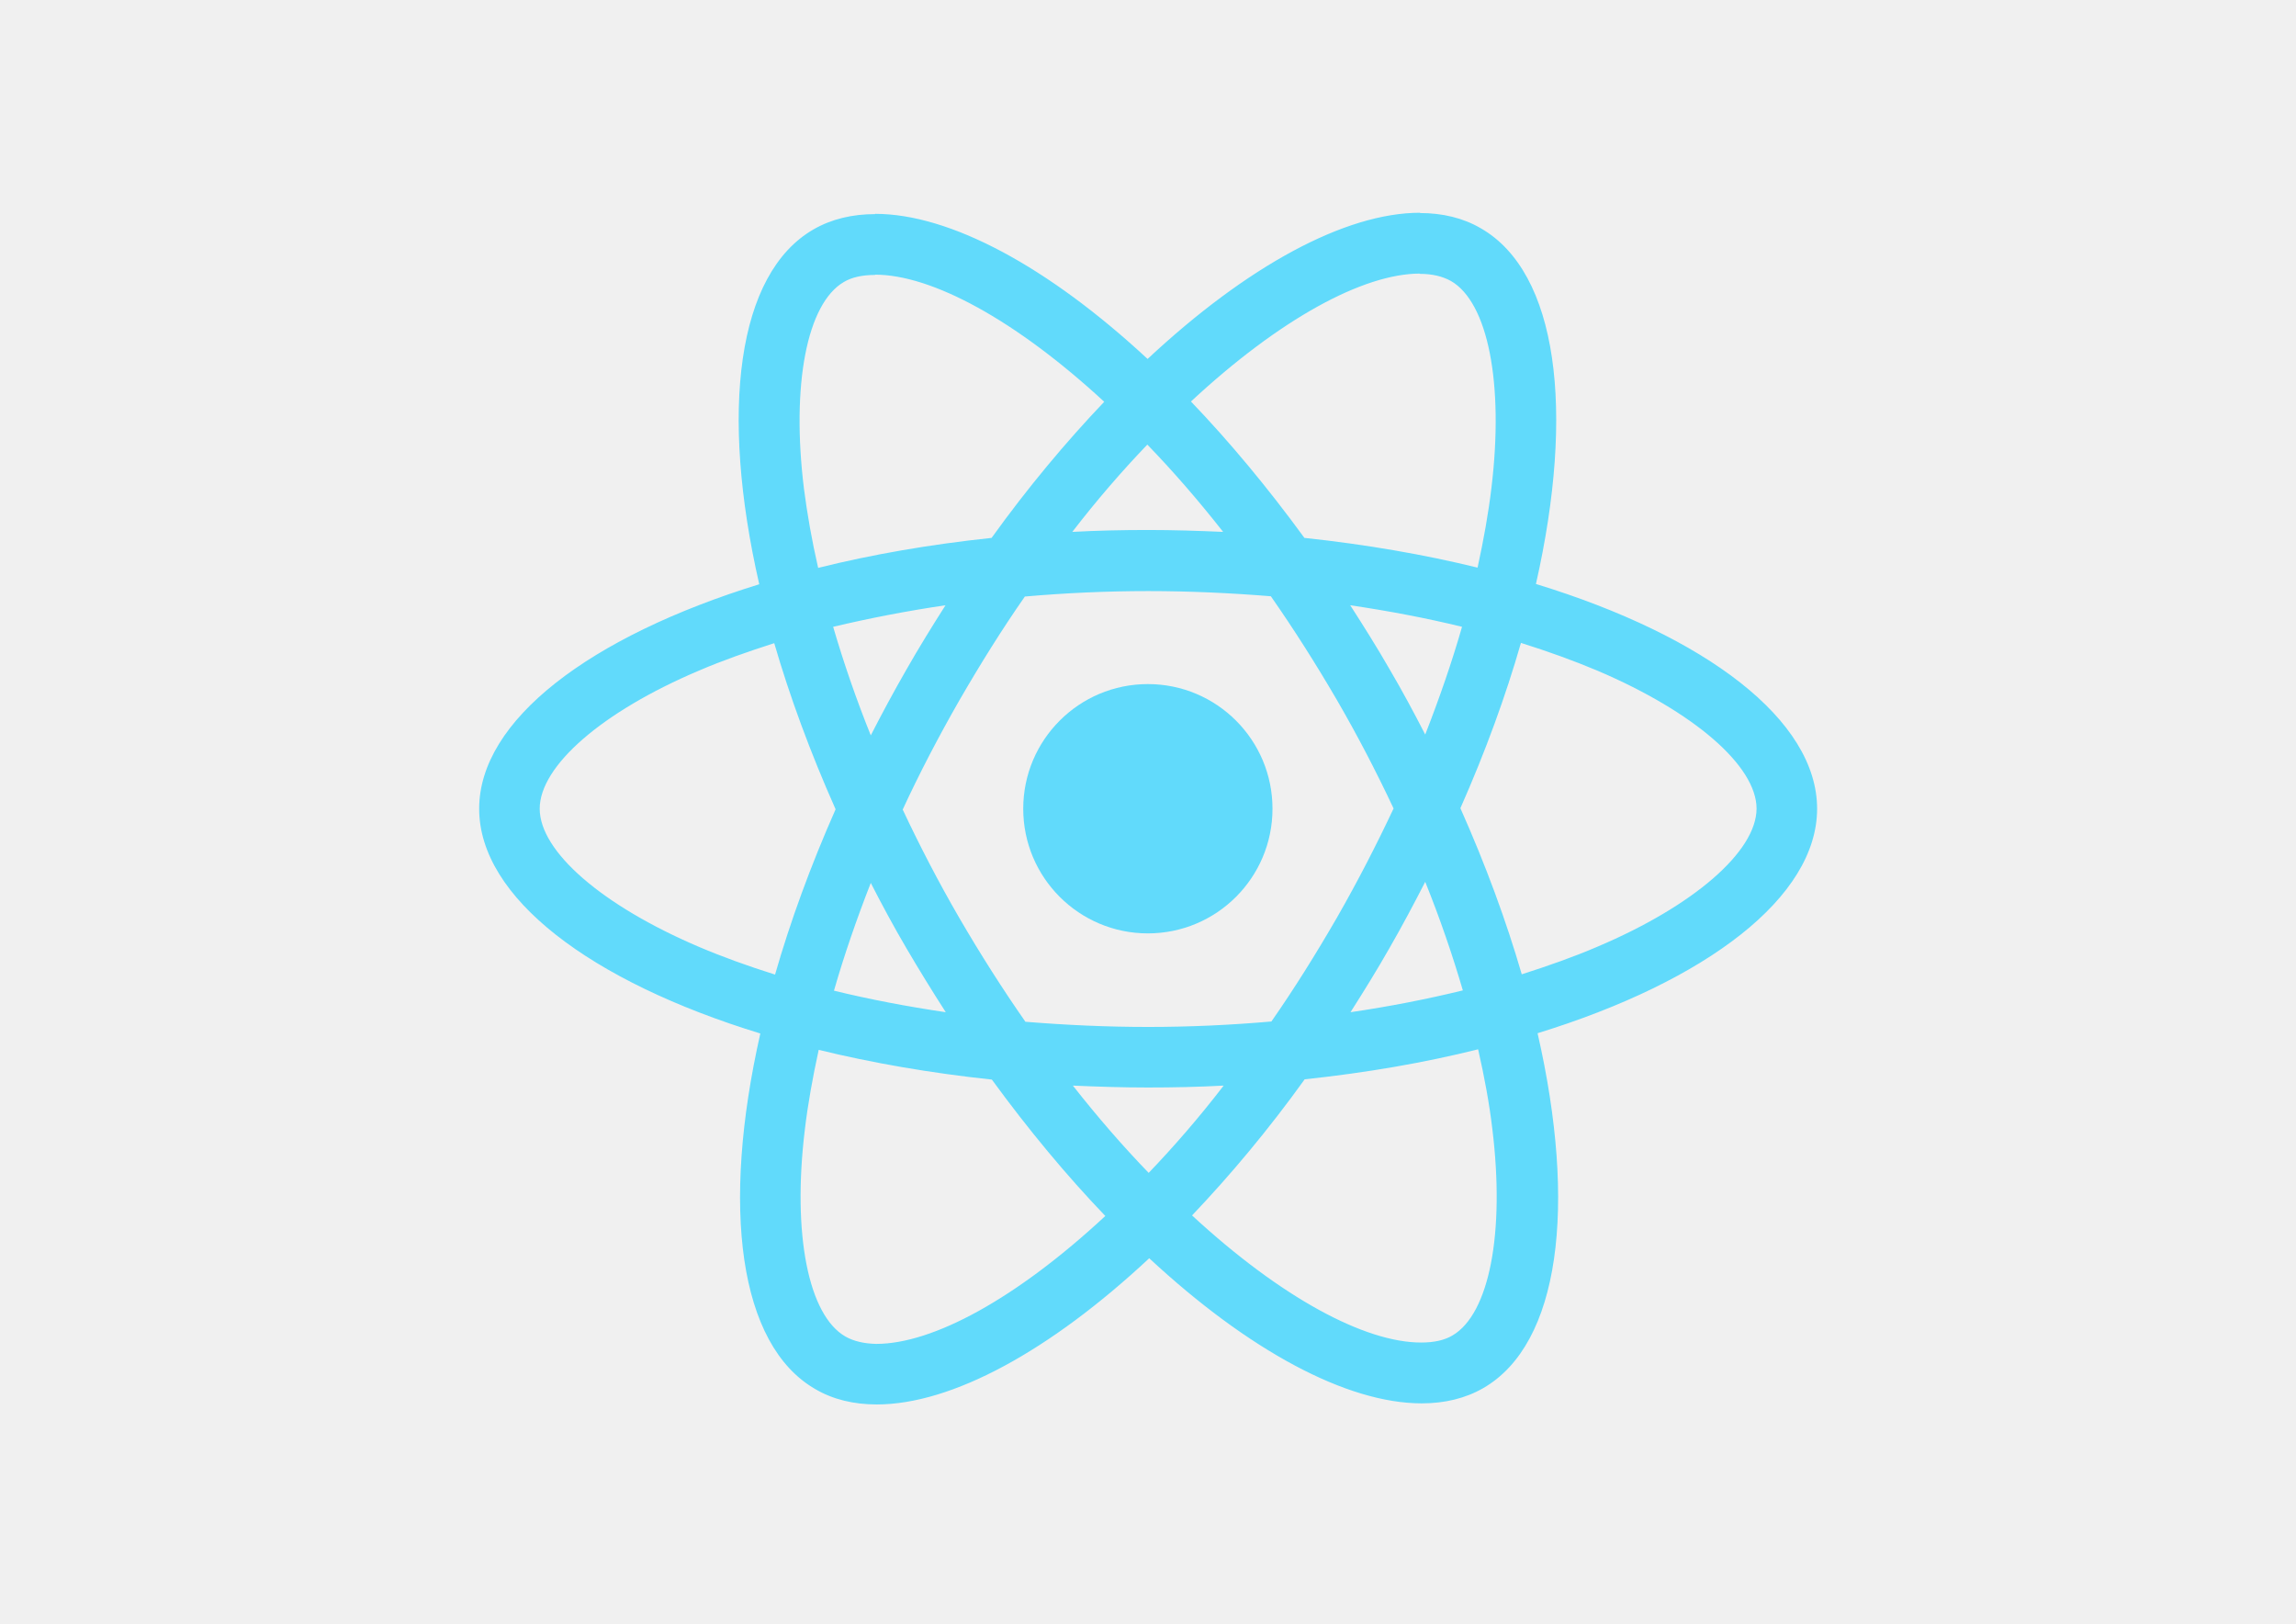
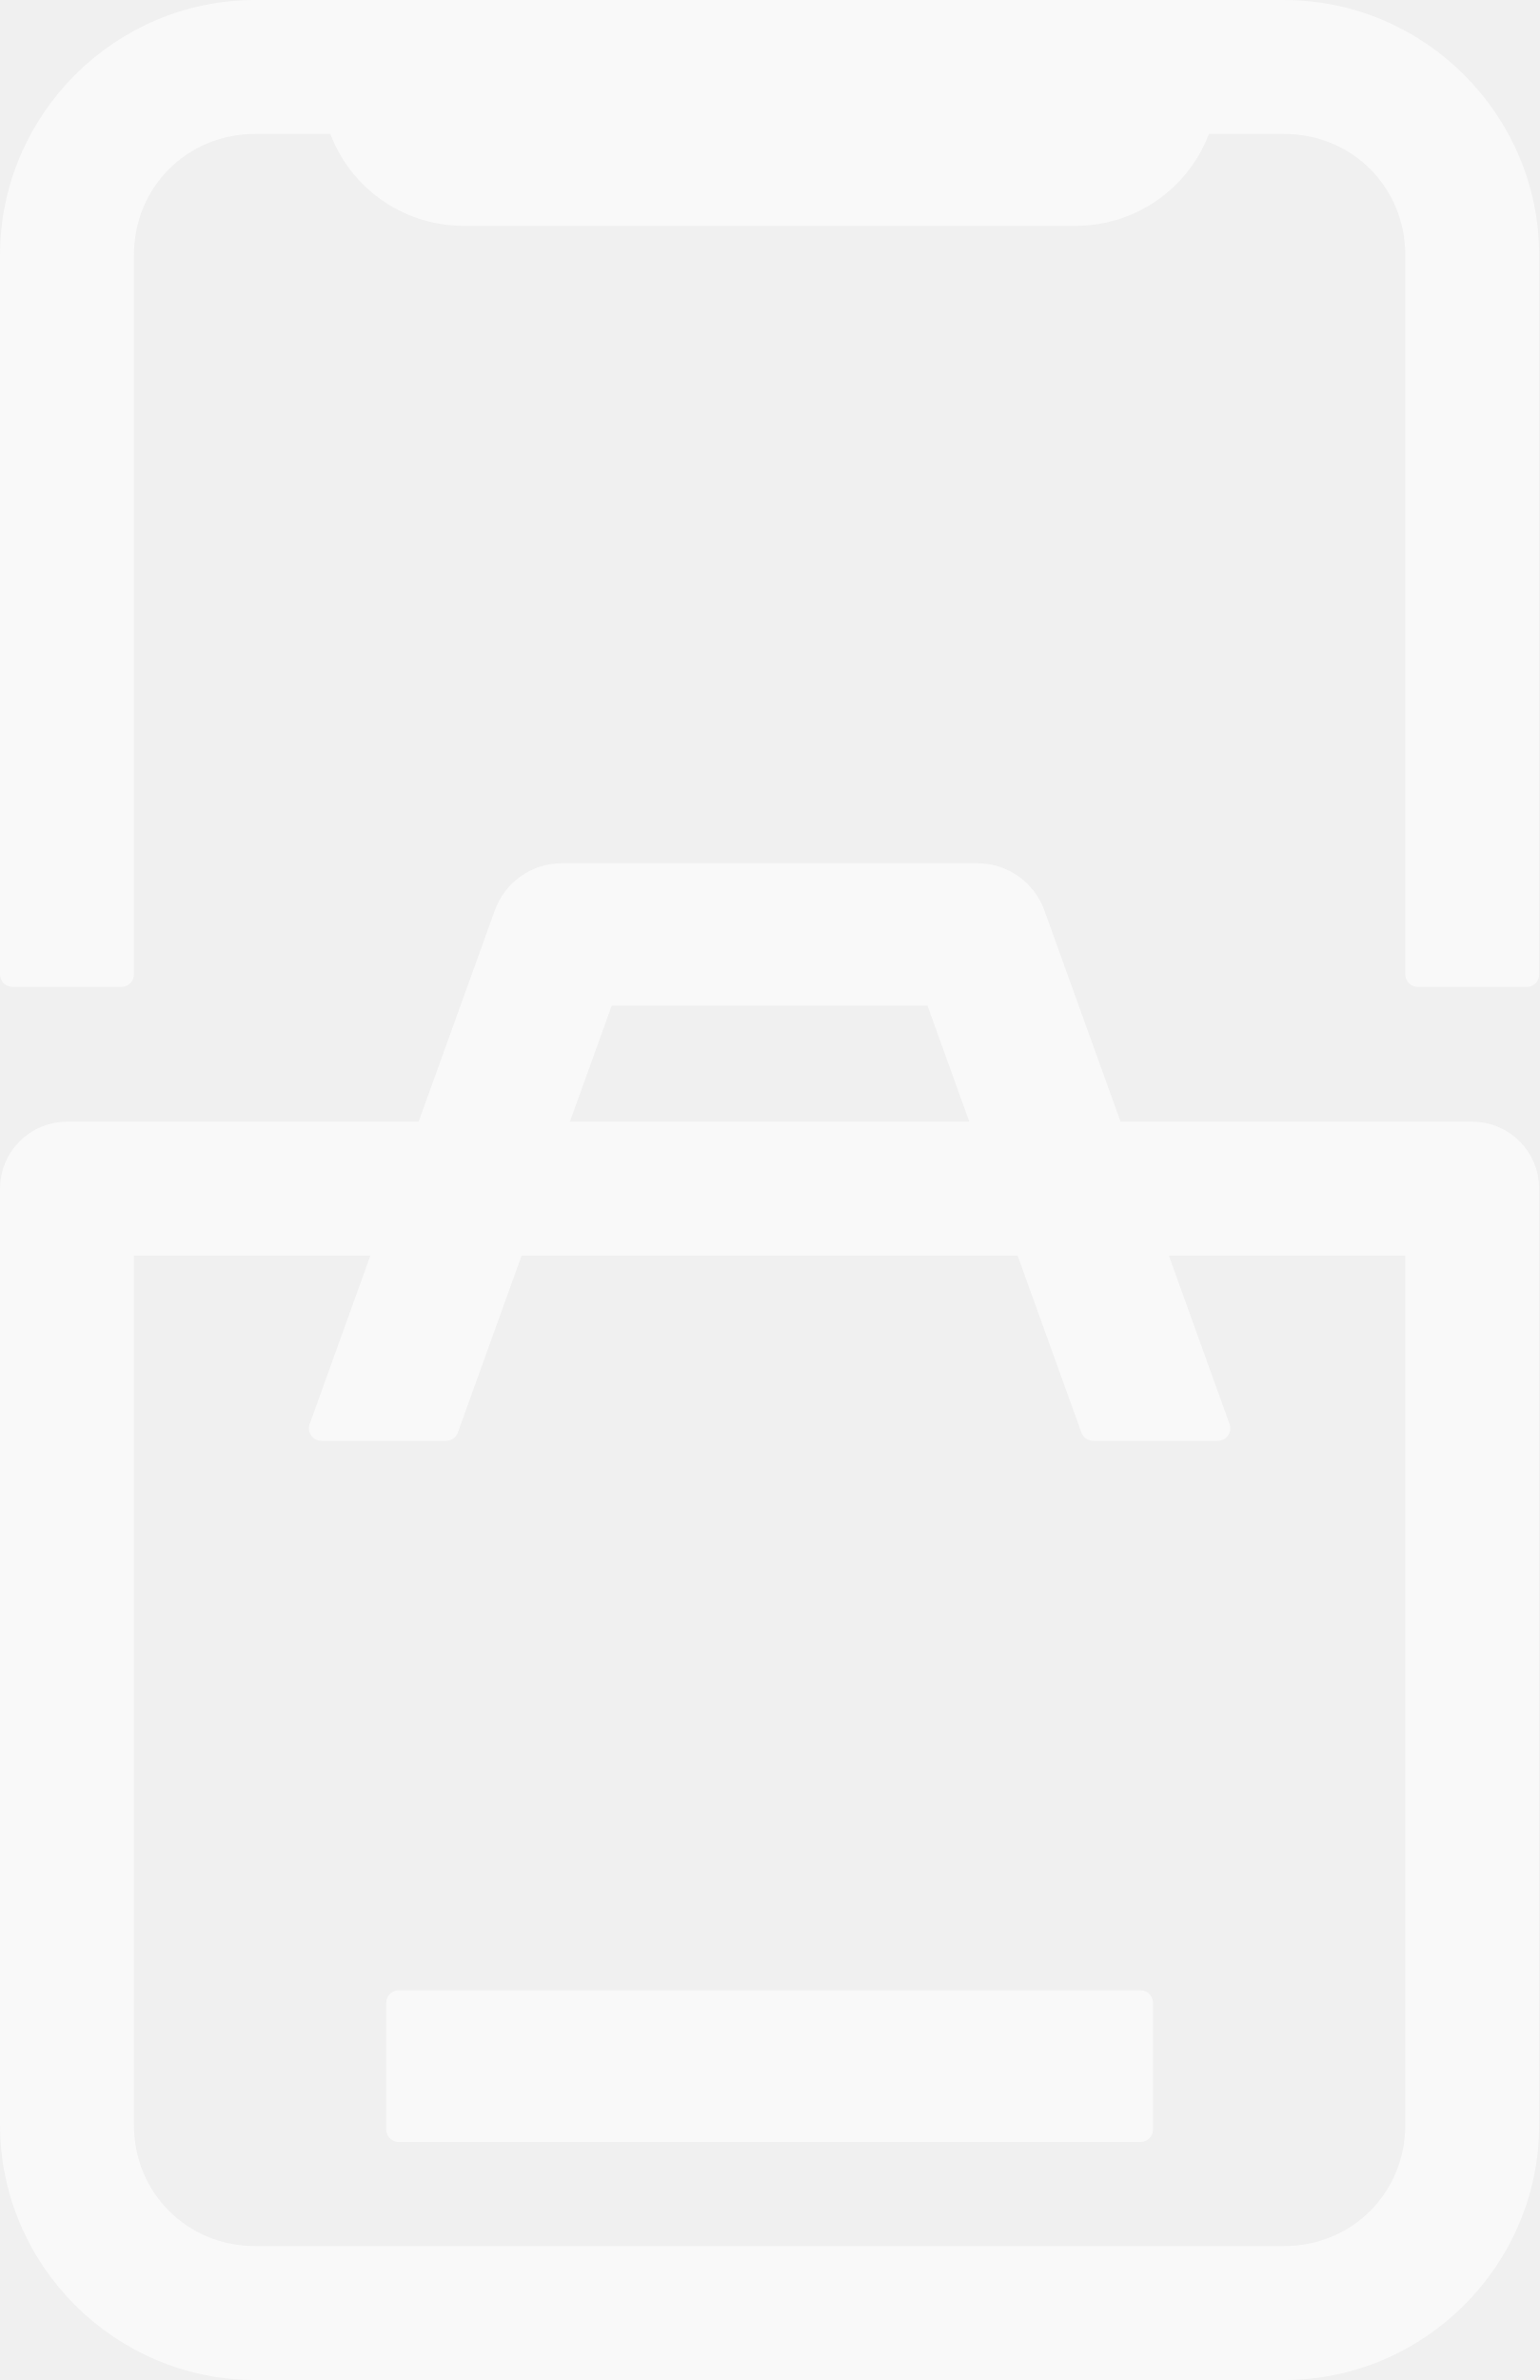
- <svg xmlns="http://www.w3.org/2000/svg" viewBox="0 0 841.9 595.3">
-   <g fill="#61DAFB">
-     <path d="M666.3 296.5c0-32.5-40.7-63.3-103.1-82.4 14.4-63.6 8-114.2-20.2-130.4-6.5-3.8-14.1-5.6-22.4-5.6v22.3c4.6 0 8.3.9 11.4 2.6 13.6 7.8 19.5 37.5 14.9 75.7-1.1 9.4-2.9 19.3-5.1 29.4-19.6-4.8-41-8.5-63.5-10.9-13.5-18.5-27.5-35.3-41.6-50 32.6-30.3 63.2-46.9 84-46.9V78c-27.5 0-63.5 19.6-99.9 53.6-36.4-33.8-72.4-53.2-99.9-53.2v22.3c20.7 0 51.4 16.5 84 46.6-14 14.7-28 31.4-41.3 49.9-22.6 2.4-44 6.1-63.6 11-2.3-10-4-19.7-5.2-29-4.7-38.2 1.1-67.9 14.6-75.8 3-1.8 6.9-2.6 11.5-2.6V78.5c-8.4 0-16 1.8-22.6 5.6-28.1 16.2-34.4 66.7-19.9 130.1-62.2 19.2-102.7 49.9-102.7 82.3 0 32.5 40.7 63.3 103.1 82.4-14.4 63.6-8 114.2 20.2 130.4 6.5 3.8 14.1 5.6 22.5 5.6 27.5 0 63.5-19.6 99.9-53.6 36.4 33.8 72.4 53.2 99.9 53.2 8.4 0 16-1.8 22.6-5.6 28.1-16.2 34.4-66.7 19.9-130.1 62-19.1 102.5-49.9 102.5-82.3zm-130.2-66.7c-3.7 12.9-8.3 26.2-13.5 39.5-4.1-8-8.4-16-13.1-24-4.6-8-9.5-15.8-14.4-23.4 14.2 2.1 27.9 4.7 41 7.9zm-45.8 106.5c-7.8 13.5-15.8 26.3-24.1 38.2-14.9 1.3-30 2-45.2 2-15.1 0-30.2-.7-45-1.9-8.3-11.9-16.4-24.6-24.2-38-7.6-13.1-14.5-26.4-20.8-39.8 6.2-13.4 13.2-26.8 20.7-39.9 7.8-13.5 15.8-26.3 24.1-38.2 14.9-1.3 30-2 45.2-2 15.1 0 30.2.7 45 1.9 8.3 11.9 16.4 24.6 24.2 38 7.6 13.1 14.5 26.4 20.8 39.8-6.3 13.4-13.2 26.8-20.7 39.9zm32.3-13c5.4 13.4 10 26.8 13.8 39.8-13.1 3.2-26.9 5.9-41.2 8 4.9-7.7 9.8-15.6 14.4-23.7 4.6-8 8.9-16.1 13-24.1zM421.2 430c-9.3-9.6-18.6-20.3-27.8-32 9 .4 18.2.7 27.5.7 9.4 0 18.7-.2 27.8-.7-9 11.7-18.3 22.4-27.5 32zm-74.4-58.9c-14.2-2.1-27.9-4.7-41-7.9 3.7-12.9 8.3-26.2 13.5-39.5 4.1 8 8.4 16 13.1 24 4.7 8 9.5 15.8 14.4 23.4zM420.7 163c9.3 9.6 18.6 20.3 27.8 32-9-.4-18.2-.7-27.5-.7-9.4 0-18.7.2-27.8.7 9-11.7 18.3-22.4 27.5-32zm-74 58.9c-4.9 7.7-9.8 15.6-14.4 23.7-4.6 8-8.9 16-13 24-5.4-13.4-10-26.8-13.8-39.8 13.1-3.1 26.9-5.8 41.2-7.9zm-90.5 125.2c-35.4-15.1-58.3-34.9-58.3-50.6 0-15.7 22.9-35.6 58.3-50.6 8.6-3.7 18-7 27.7-10.1 5.7 19.6 13.2 40 22.5 60.9-9.2 20.8-16.6 41.1-22.2 60.6-9.9-3.1-19.3-6.5-28-10.2zM310 490c-13.6-7.8-19.5-37.5-14.9-75.7 1.1-9.4 2.9-19.3 5.1-29.4 19.6 4.8 41 8.5 63.5 10.9 13.5 18.5 27.5 35.3 41.6 50-32.6 30.3-63.2 46.9-84 46.9-4.5-.1-8.3-1-11.3-2.7zm237.2-76.2c4.7 38.2-1.1 67.9-14.6 75.8-3 1.8-6.9 2.6-11.5 2.6-20.7 0-51.4-16.5-84-46.6 14-14.7 28-31.4 41.3-49.9 22.6-2.4 44-6.1 63.6-11 2.3 10.1 4.1 19.8 5.2 29.1zm38.5-66.7c-8.6 3.7-18 7-27.7 10.1-5.7-19.6-13.2-40-22.5-60.9 9.2-20.8 16.6-41.1 22.2-60.6 9.9 3.1 19.3 6.5 28.1 10.2 35.4 15.1 58.3 34.9 58.3 50.6-.1 15.7-23 35.6-58.4 50.6zM320.8 78.4z" />
-     <circle cx="420.9" cy="296.5" r="45.7" />
-     <path d="M520.5 78.1z" />
+ <svg xmlns="http://www.w3.org/2000/svg" width="48.661mm" height="75.227mm" viewBox="0 0 48.661 75.227" version="1.1" id="svg8">
+   <defs id="defs2">
+     <style id="style788">.cls-1{fill:none;}.cls-2{fill:#ebebeb;}.cls-3{fill:#e0e0e0;}.cls-4{fill:#f5f5f5;}.cls-5{fill:#fafafa;}.cls-6{fill:#fff;}.cls-7{fill:#455a64;}.cls-8{fill:#263238;}.cls-9{fill:#e8505b;}.cls-10{opacity:0.4;}.cls-11{clip-path:url(#clip-path);}.cls-12{opacity:0.3;}.cls-13{fill:#ffbe9d;}.cls-14{fill:#eb996e;}</style>
+     <clipPath transform="translate(-76.9 -43.18)" id="clip-path">
+       <path id="path790" d="m 205.64,242.33 a 2.54,2.54 0 1 1 -4.38,0 h -3 a 2.54,2.54 0 1 1 -4.38,0 h -3 a 2.54,2.54 0 1 1 -4.38,0 h -3 a 2.54,2.54 0 1 1 -4.38,0 h -3 a 2.54,2.54 0 1 1 -4.38,0 h -3 a 2.54,2.54 0 1 1 -4.38,0 h -1.85 V 295 h 43.84 v -52.67 z" class="cls-1" style="fill:none" />
+     </clipPath>
+   </defs>
+   <g id="layer1" transform="translate(-76.22937,-92.22249)">
+     <path style="color:#000000;font-style:normal;font-variant:normal;font-weight:normal;font-stretch:normal;font-size:medium;line-height:normal;font-family:sans-serif;font-variant-ligatures:normal;font-variant-position:normal;font-variant-caps:normal;font-variant-numeric:normal;font-variant-alternates:normal;font-feature-settings:normal;text-indent:0;text-align:start;text-decoration:none;text-decoration-line:none;text-decoration-style:solid;text-decoration-color:#000000;letter-spacing:normal;word-spacing:normal;text-transform:none;writing-mode:lr-tb;direction:ltr;text-orientation:mixed;dominant-baseline:auto;baseline-shift:baseline;text-anchor:start;white-space:normal;shape-padding:0;clip-rule:nonzero;display:inline;overflow:visible;visibility:visible;opacity:1;isolation:auto;mix-blend-mode:normal;color-interpolation:sRGB;color-interpolation-filters:linearRGB;solid-color:#000000;solid-opacity:1;vector-effect:none;fill:#f9f9f9;fill-opacity:1;fill-rule:nonzero;stroke:#f9f9f9;stroke-width:0.794;stroke-linecap:round;stroke-linejoin:round;stroke-miterlimit:4;stroke-dasharray:none;stroke-dashoffset:0;stroke-opacity:1;color-rendering:auto;image-rendering:auto;shape-rendering:auto;text-rendering:auto;enable-background:accumulate" d="m 84.3,92.619 c -4.221,0 -7.673,3.452 -7.673,7.673 v 22.727 h 3.439 V 100.293 c 0,-2.375 1.859,-4.234 4.234,-4.234 h 2.656 c 0.515,1.686 2.077,2.905 3.936,2.905 h 19.338 c 1.858,0 3.421,-1.22 3.936,-2.905 h 2.656 c 2.375,0 4.233,1.859 4.233,4.234 v 22.727 h 3.439 V 100.293 c 0,-4.221 -3.451,-7.673 -7.672,-7.673 z m 9.69,27.287 a 1.852,1.852 0 0 0 -1.743,1.225 l -2.504,6.943 H 78.347 a 1.72,1.72 0 0 0 -1.72,1.719 v 10.16 7.938 11.49 c 0,4.221 3.452,7.672 7.673,7.672 h 32.522 c 4.221,0 7.672,-3.451 7.672,-7.672 v -11.49 -7.938 -10.16 a 1.72,1.72 0 0 0 -1.719,-1.719 h -11.398 l -2.504,-6.943 a 1.852,1.852 0 0 0 -1.743,-1.225 h -6.062 -1.014 z m 1.301,3.705 h 4.764 1.014 4.761 l 1.609,4.463 H 93.681 Z m -15.225,7.902 h 8.438 l -2.111,5.855 h 3.937 l 2.111,-5.855 h 16.239 l 2.111,5.855 h 3.937 l -2.111,-5.855 h 8.438 v 8.439 7.938 11.49 c 0,2.375 -1.858,4.233 -4.233,4.233 H 84.3 c -2.375,0 -4.234,-1.858 -4.234,-4.233 v -11.49 -7.938 z m 8.772,24.016 v 4.001 h 23.446 v -4.001 z" id="path956" />
  </g>
</svg>
